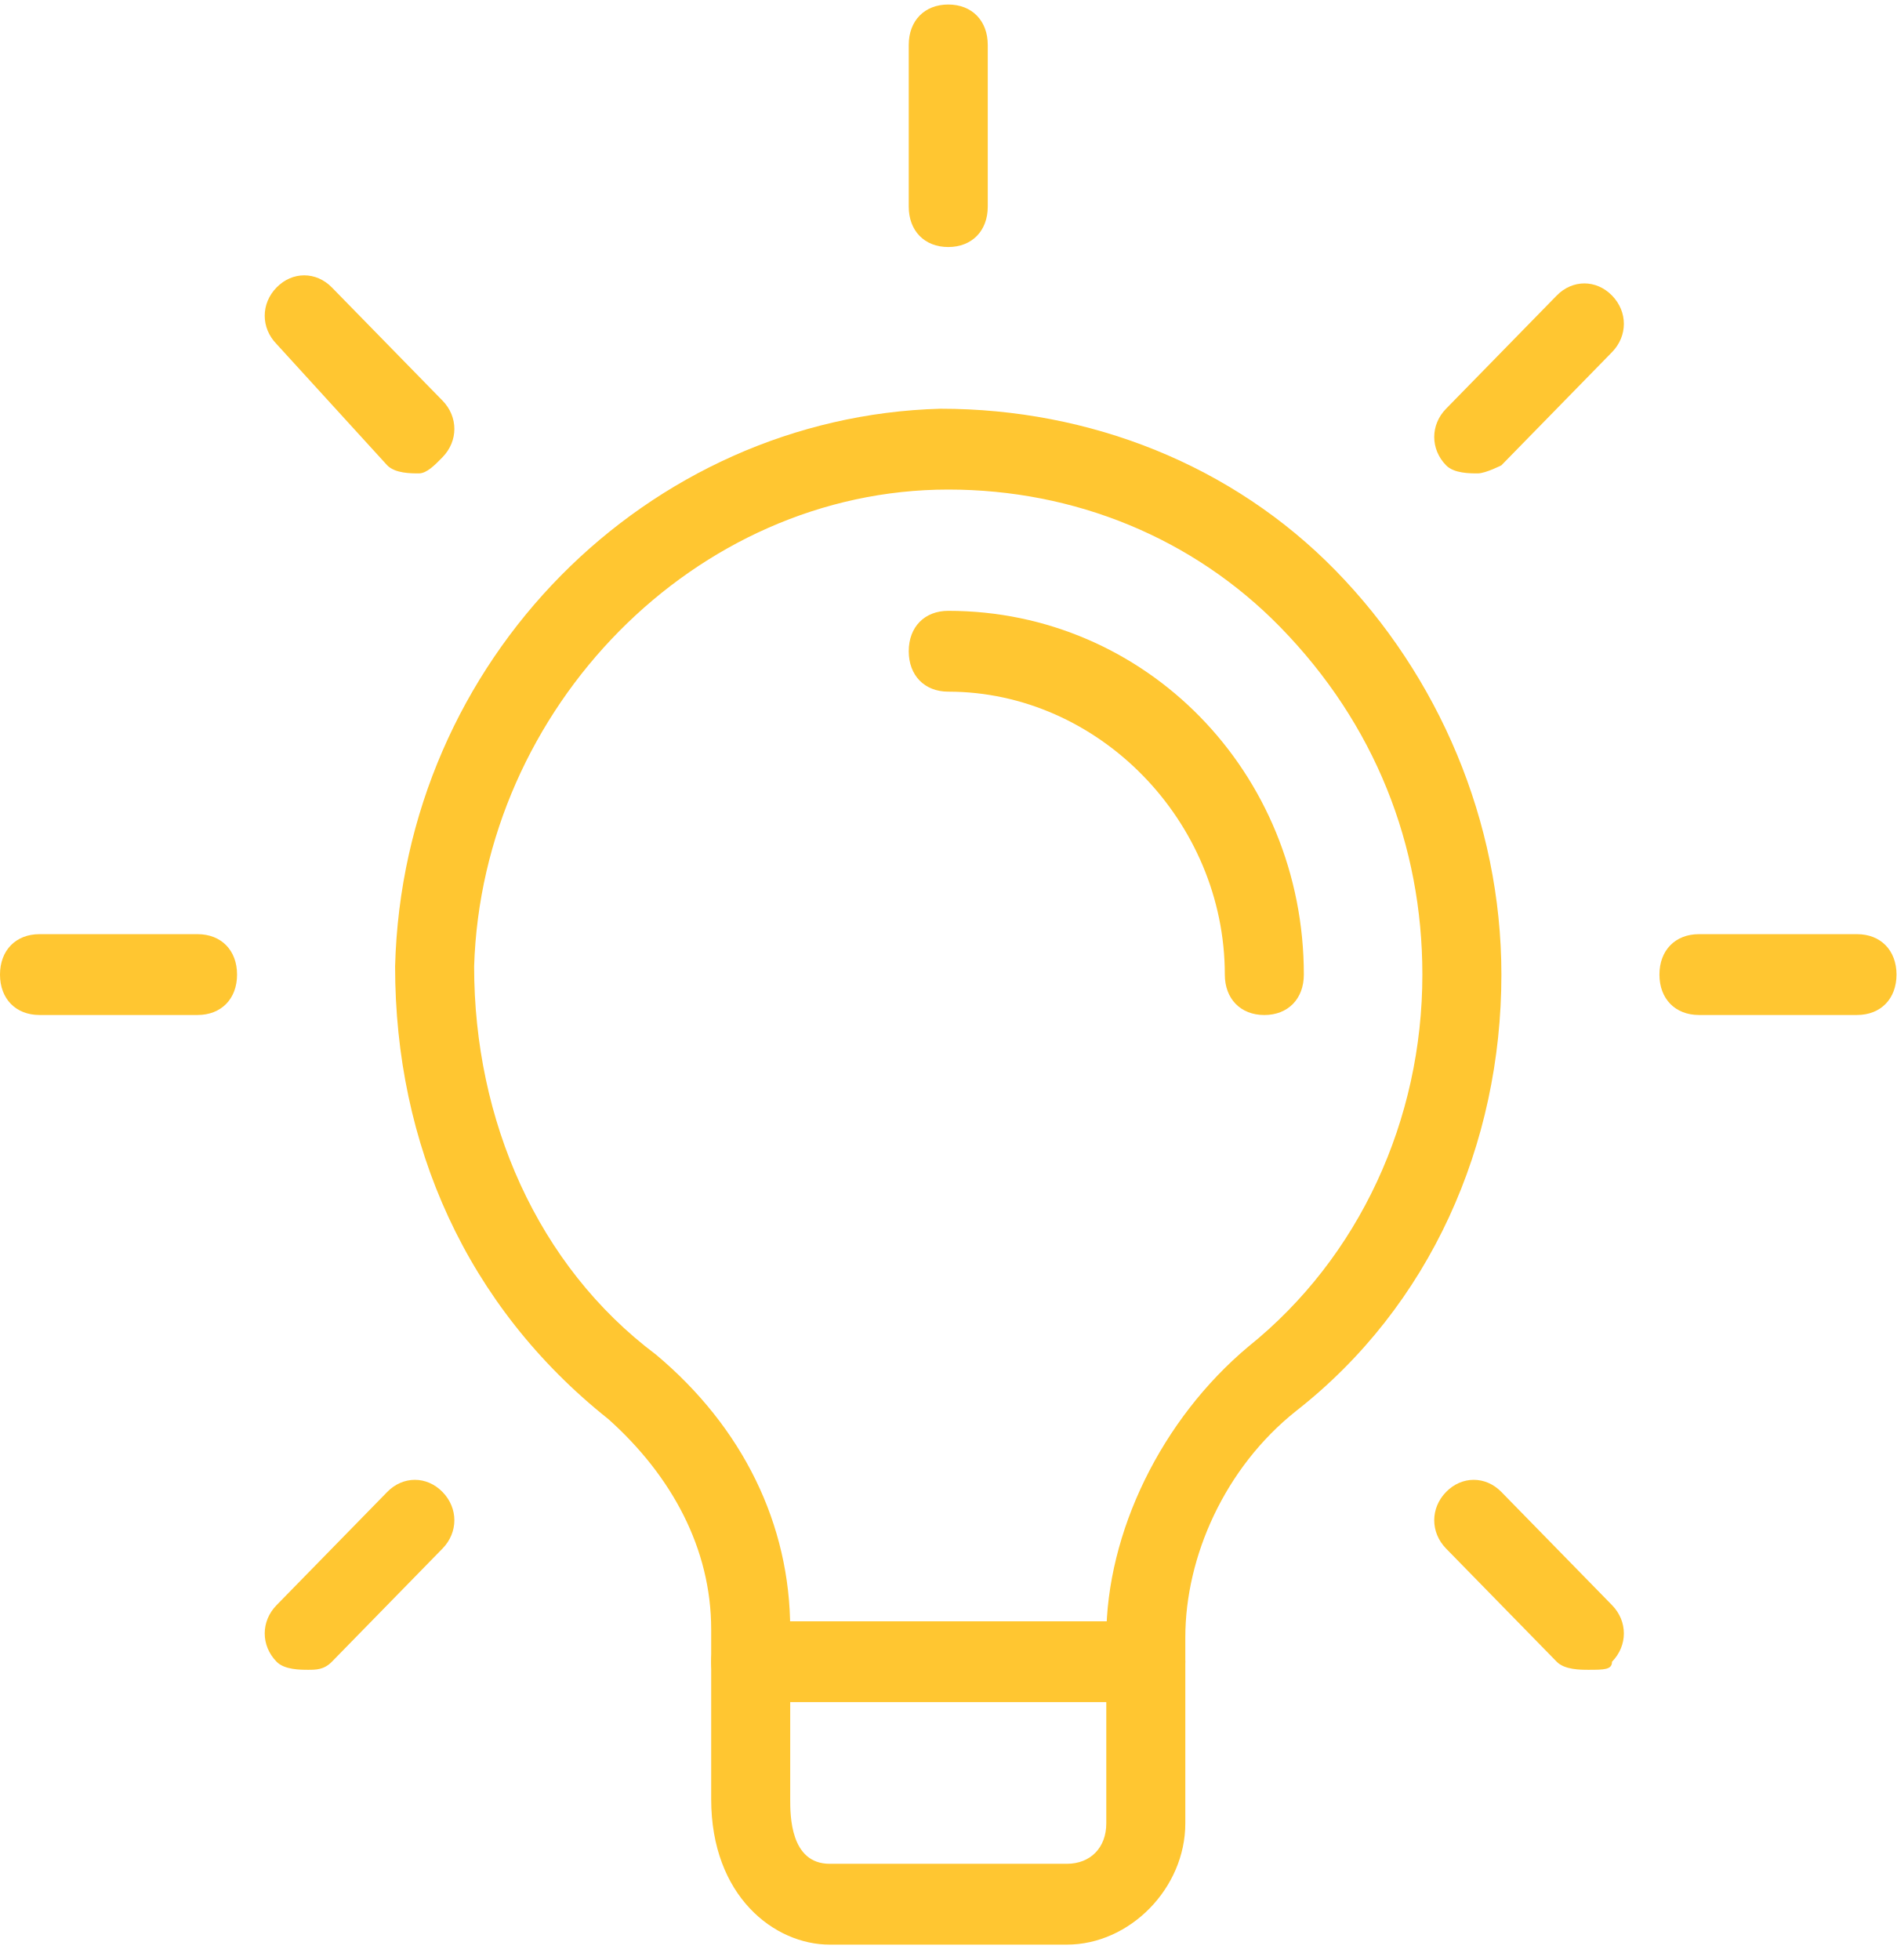
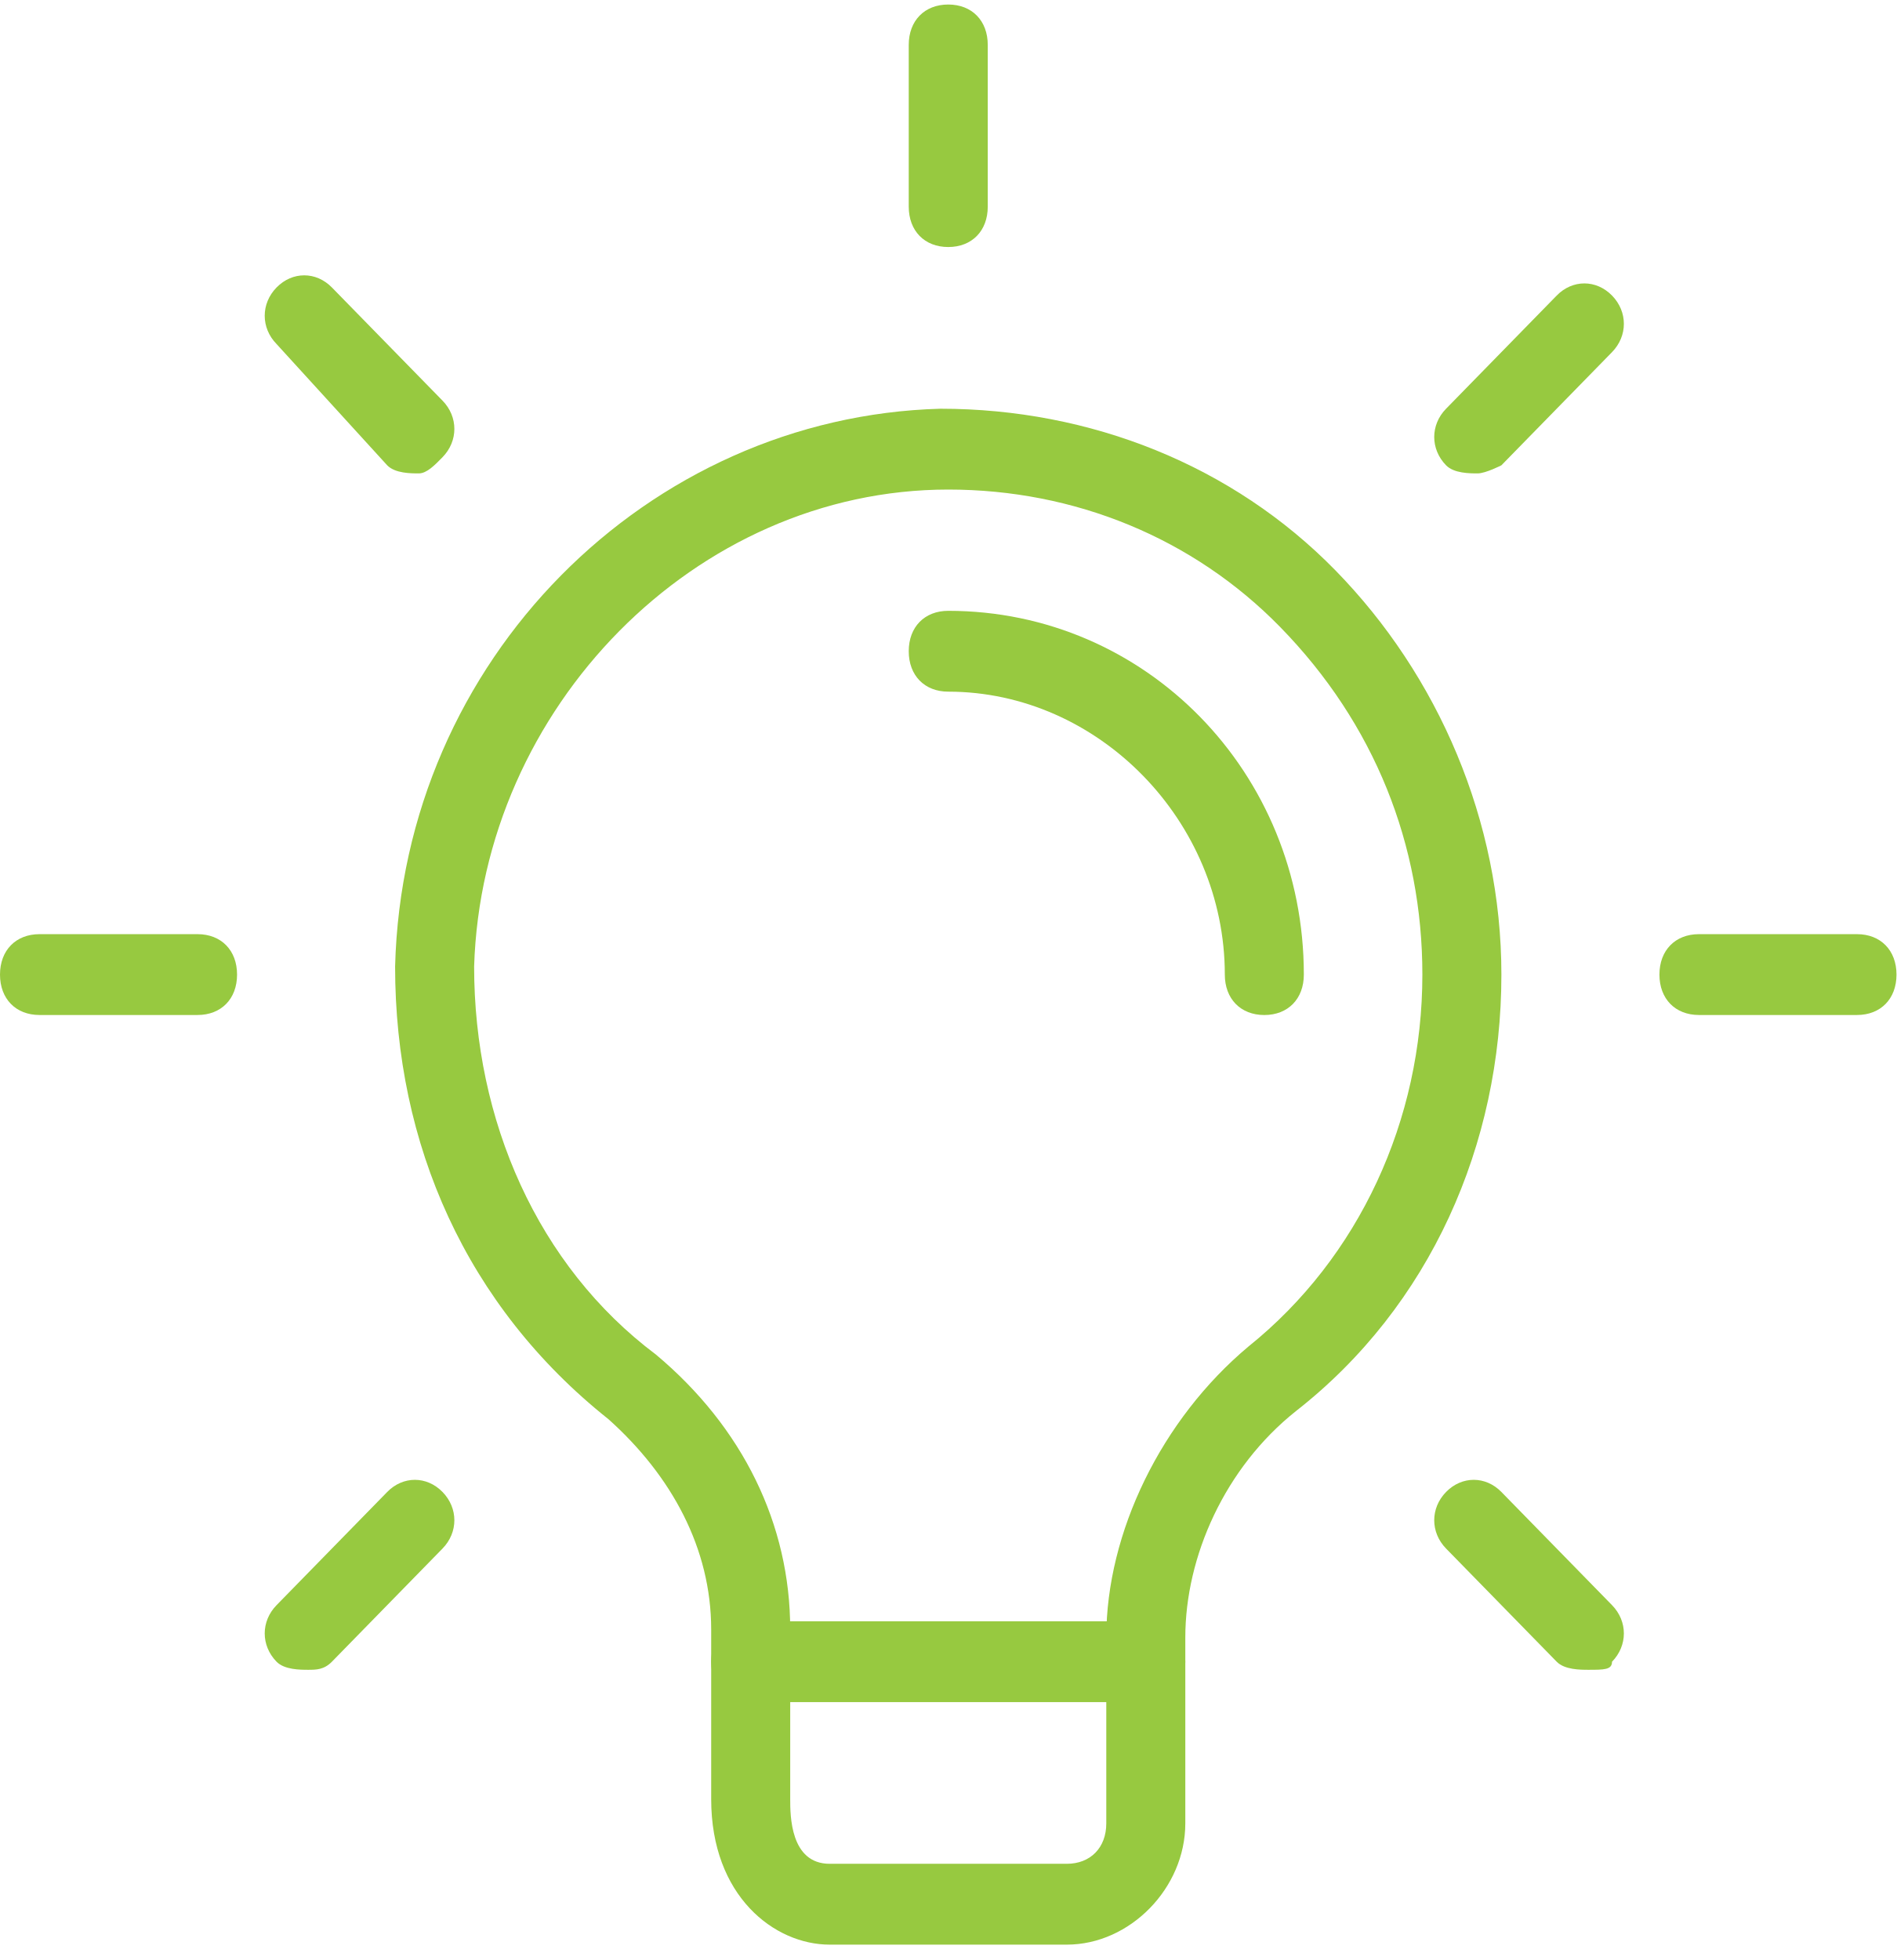
<svg xmlns="http://www.w3.org/2000/svg" class="features_card-icon" width="60" height="62" viewBox="0 0 60 62" fill="none">
-   <path fill-rule="evenodd" clip-rule="evenodd" d="M26.25 61.514H33.75C35.75 61.514 37.5 59.724 37.5 57.679V51.797C37.5 49.24 38.75 46.427 41 44.637C45.25 41.313 47.5 36.199 47.5 30.829C47.5 25.97 45.5 21.367 42.25 18.043C39 14.719 34.5 12.929 29.75 12.929C20.5 13.184 12.75 20.856 12.5 30.573C12.5 36.199 14.75 41.313 19.25 44.893C21.25 46.683 22.5 48.984 22.5 51.542V56.912C22.5 59.98 24.5 61.514 26.25 61.514ZM15 30.573C15.25 22.39 22 15.486 30 15.486C34 15.486 37.75 17.02 40.5 19.833C43.5 22.902 45 26.737 45 30.829C45 35.432 43 39.779 39.5 42.592C36.75 44.893 35 48.473 35 51.797V57.679C35 58.446 34.5 58.957 33.75 58.957H26.25C25 58.957 25 57.423 25 56.912V51.542C25 48.217 23.5 45.149 20.75 42.847C17 40.034 15 35.432 15 30.573Z" fill="#ffc631" />
-   <path d="M36.25 53.843H23.75C23 53.843 22.5 53.332 22.5 52.565C22.5 51.798 23 51.286 23.75 51.286H36.25C37 51.286 37.5 51.798 37.5 52.565C37.5 53.332 37 53.843 36.25 53.843Z" fill="#ffc631" />
-   <path d="M30 7.814C29.25 7.814 28.75 7.303 28.75 6.536V1.422C28.75 0.654 29.25 0.143 30 0.143C30.75 0.143 31.25 0.654 31.25 1.422V6.536C31.25 7.303 30.75 7.814 30 7.814Z" fill="#ffc631" />
-   <path d="M46.75 14.975C46.5 14.975 46 14.975 45.75 14.719C45.25 14.207 45.25 13.44 45.75 12.929L49.25 9.349C49.75 8.837 50.5 8.837 51 9.349C51.5 9.86 51.5 10.627 51 11.139L47.5 14.719C47.5 14.719 47 14.975 46.75 14.975V14.975Z" fill="#ffc631" />
-   <path d="M58.75 32.107H53.75C53 32.107 52.5 31.596 52.5 30.829C52.5 30.062 53 29.55 53.75 29.55H58.75C59.5 29.55 60 30.062 60 30.829C60 31.596 59.5 32.107 58.75 32.107Z" fill="#ffc631" />
-   <path d="M50.25 52.82C50 52.82 49.5 52.82 49.25 52.565L45.75 48.985C45.25 48.473 45.25 47.706 45.75 47.195C46.25 46.683 47 46.683 47.5 47.195L51 50.775C51.5 51.286 51.5 52.053 51 52.565C51 52.82 50.75 52.82 50.25 52.82Z" fill="#ffc631" />
-   <path d="M9.75 52.82C9.5 52.82 9 52.82 8.75 52.565C8.25 52.053 8.25 51.286 8.75 50.775L12.25 47.195C12.75 46.683 13.5 46.683 14 47.195C14.5 47.706 14.5 48.473 14 48.985L10.5 52.565C10.25 52.82 10 52.82 9.75 52.82V52.82Z" fill="#ffc631" />
-   <path d="M6.25 32.107H1.25C0.5 32.107 0 31.596 0 30.829C0 30.062 0.5 29.55 1.25 29.55H6.25C7 29.55 7.5 30.062 7.5 30.829C7.5 31.596 7 32.107 6.25 32.107Z" fill="#ffc631" />
-   <path d="M13.25 14.975C13 14.975 12.5 14.975 12.25 14.719L8.75 10.883C8.25 10.372 8.25 9.604 8.75 9.093C9.25 8.582 10 8.582 10.5 9.093L14 12.673C14.5 13.184 14.5 13.952 14 14.463C13.75 14.719 13.5 14.975 13.25 14.975V14.975Z" fill="#ffc631" />
-   <path d="M40 32.108C39.25 32.108 38.75 31.596 38.75 30.829C38.75 25.97 34.75 21.879 30 21.879C29.25 21.879 28.75 21.367 28.75 20.6C28.75 19.833 29.25 19.322 30 19.322C36.25 19.322 41.25 24.436 41.25 30.829C41.25 31.596 40.75 32.108 40 32.108Z" fill="#ffc631" />
+   <path fill-rule="evenodd" clip-rule="evenodd" d="M26.25 61.514H33.75C35.75 61.514 37.5 59.724 37.5 57.679V51.797C37.5 49.24 38.75 46.427 41 44.637C45.25 41.313 47.5 36.199 47.5 30.829C47.5 25.97 45.5 21.367 42.25 18.043C39 14.719 34.5 12.929 29.75 12.929C20.5 13.184 12.75 20.856 12.5 30.573C12.5 36.199 14.75 41.313 19.25 44.893C21.25 46.683 22.5 48.984 22.5 51.542V56.912C22.5 59.98 24.5 61.514 26.25 61.514ZM15 30.573C15.25 22.39 22 15.486 30 15.486C34 15.486 37.75 17.02 40.5 19.833C43.5 22.902 45 26.737 45 30.829C45 35.432 43 39.779 39.5 42.592C36.75 44.893 35 48.473 35 51.797V57.679C35 58.446 34.5 58.957 33.75 58.957H26.25C25 58.957 25 57.423 25 56.912V51.542C25 48.217 23.5 45.149 20.75 42.847C17 40.034 15 35.432 15 30.573Z" fill="#97C940" />
+   <path d="M36.25 53.843H23.75C23 53.843 22.5 53.332 22.5 52.565C22.5 51.798 23 51.286 23.75 51.286H36.25C37 51.286 37.5 51.798 37.5 52.565C37.5 53.332 37 53.843 36.25 53.843Z" fill="#97C940" />
+   <path d="M30 7.814C29.25 7.814 28.75 7.303 28.75 6.536V1.422C28.75 0.654 29.25 0.143 30 0.143C30.75 0.143 31.25 0.654 31.25 1.422V6.536C31.25 7.303 30.75 7.814 30 7.814Z" fill="#97C940" />
+   <path d="M46.75 14.975C46.5 14.975 46 14.975 45.75 14.719C45.25 14.207 45.25 13.44 45.75 12.929L49.25 9.349C49.75 8.837 50.5 8.837 51 9.349C51.5 9.86 51.5 10.627 51 11.139L47.5 14.719C47.5 14.719 47 14.975 46.75 14.975V14.975Z" fill="#97C940" />
+   <path d="M58.75 32.107H53.75C53 32.107 52.5 31.596 52.5 30.829C52.5 30.062 53 29.55 53.75 29.55H58.75C59.5 29.55 60 30.062 60 30.829C60 31.596 59.5 32.107 58.75 32.107Z" fill="#97C940" />
+   <path d="M50.25 52.82C50 52.82 49.5 52.82 49.25 52.565L45.75 48.985C45.25 48.473 45.25 47.706 45.75 47.195C46.25 46.683 47 46.683 47.5 47.195L51 50.775C51.5 51.286 51.5 52.053 51 52.565C51 52.82 50.75 52.82 50.25 52.82Z" fill="#97C940" />
+   <path d="M9.75 52.82C9.5 52.82 9 52.82 8.75 52.565C8.25 52.053 8.25 51.286 8.75 50.775L12.25 47.195C12.75 46.683 13.5 46.683 14 47.195C14.5 47.706 14.5 48.473 14 48.985L10.5 52.565C10.25 52.82 10 52.82 9.75 52.82V52.82Z" fill="#97C940" />
+   <path d="M6.25 32.107H1.25C0.5 32.107 0 31.596 0 30.829C0 30.062 0.5 29.55 1.25 29.55H6.25C7 29.55 7.5 30.062 7.5 30.829C7.5 31.596 7 32.107 6.25 32.107Z" fill="#97C940" />
+   <path d="M13.25 14.975C13 14.975 12.5 14.975 12.25 14.719L8.75 10.883C8.25 10.372 8.25 9.604 8.75 9.093C9.25 8.582 10 8.582 10.5 9.093L14 12.673C14.5 13.184 14.5 13.952 14 14.463C13.75 14.719 13.5 14.975 13.25 14.975V14.975Z" fill="#97C940" />
+   <path d="M40 32.108C39.25 32.108 38.75 31.596 38.75 30.829C38.75 25.97 34.75 21.879 30 21.879C29.25 21.879 28.75 21.367 28.75 20.6C28.75 19.833 29.25 19.322 30 19.322C36.25 19.322 41.25 24.436 41.25 30.829C41.25 31.596 40.75 32.108 40 32.108Z" fill="#97C940" />
</svg>
